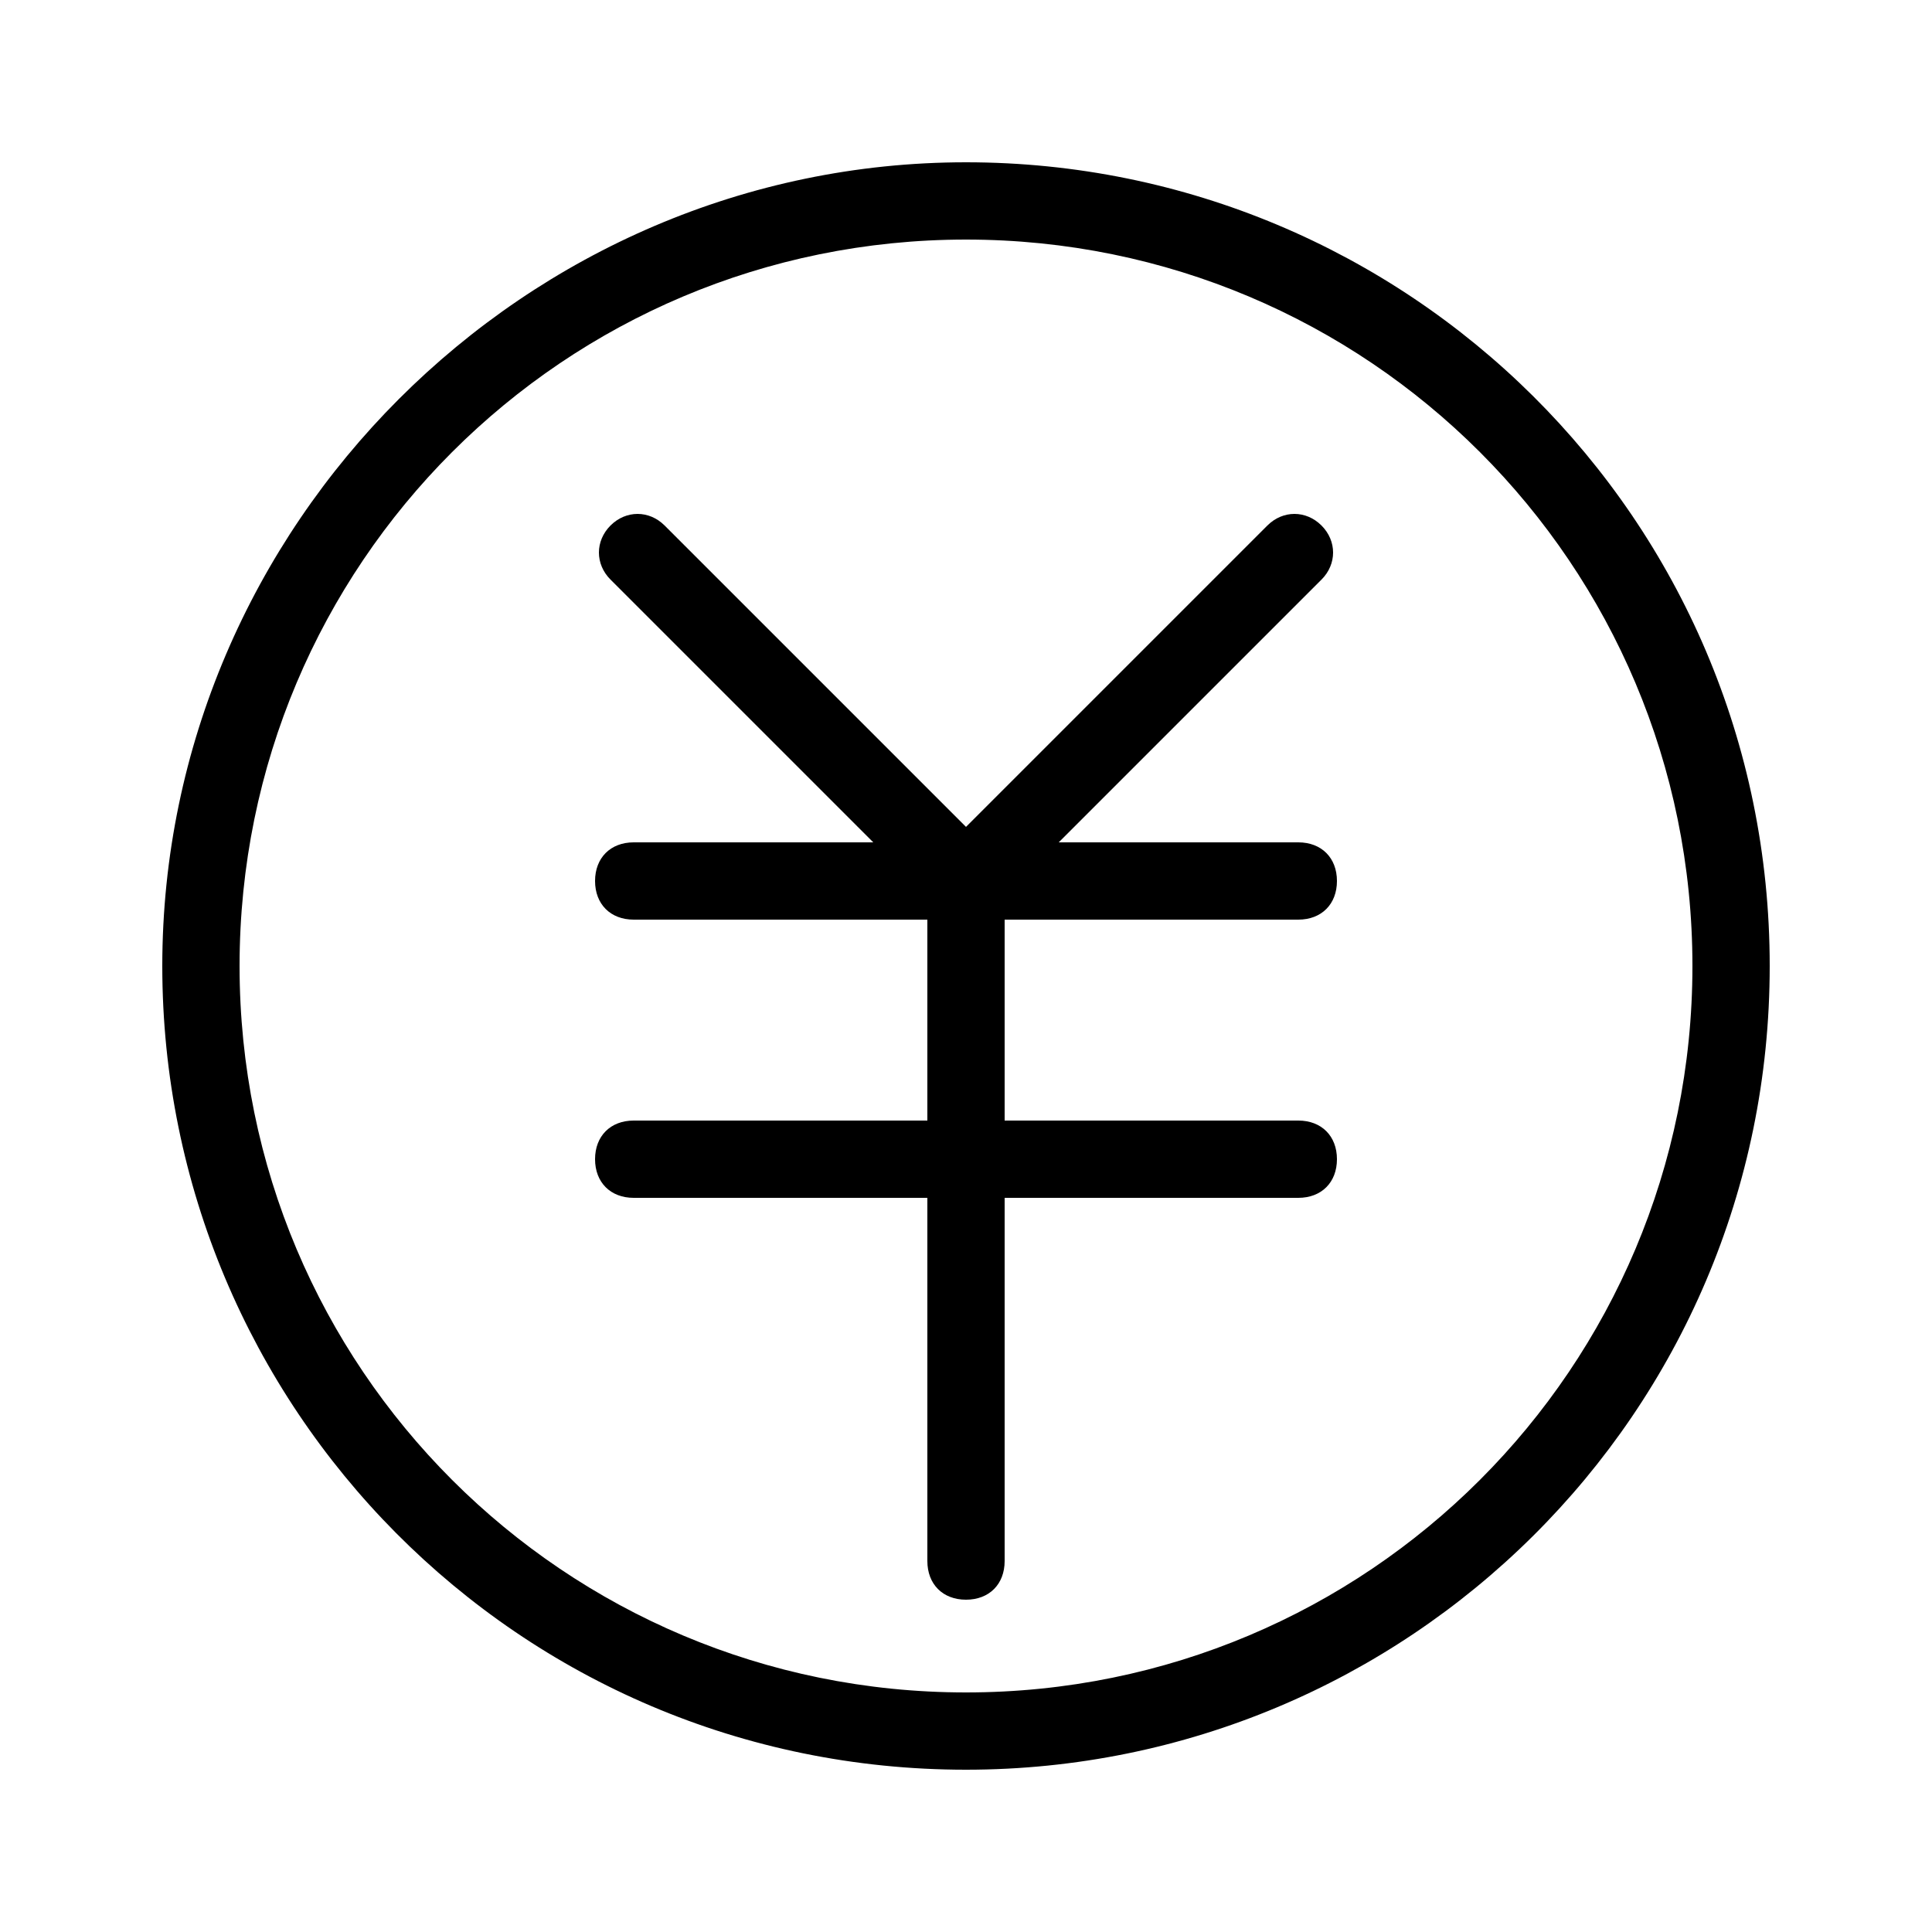
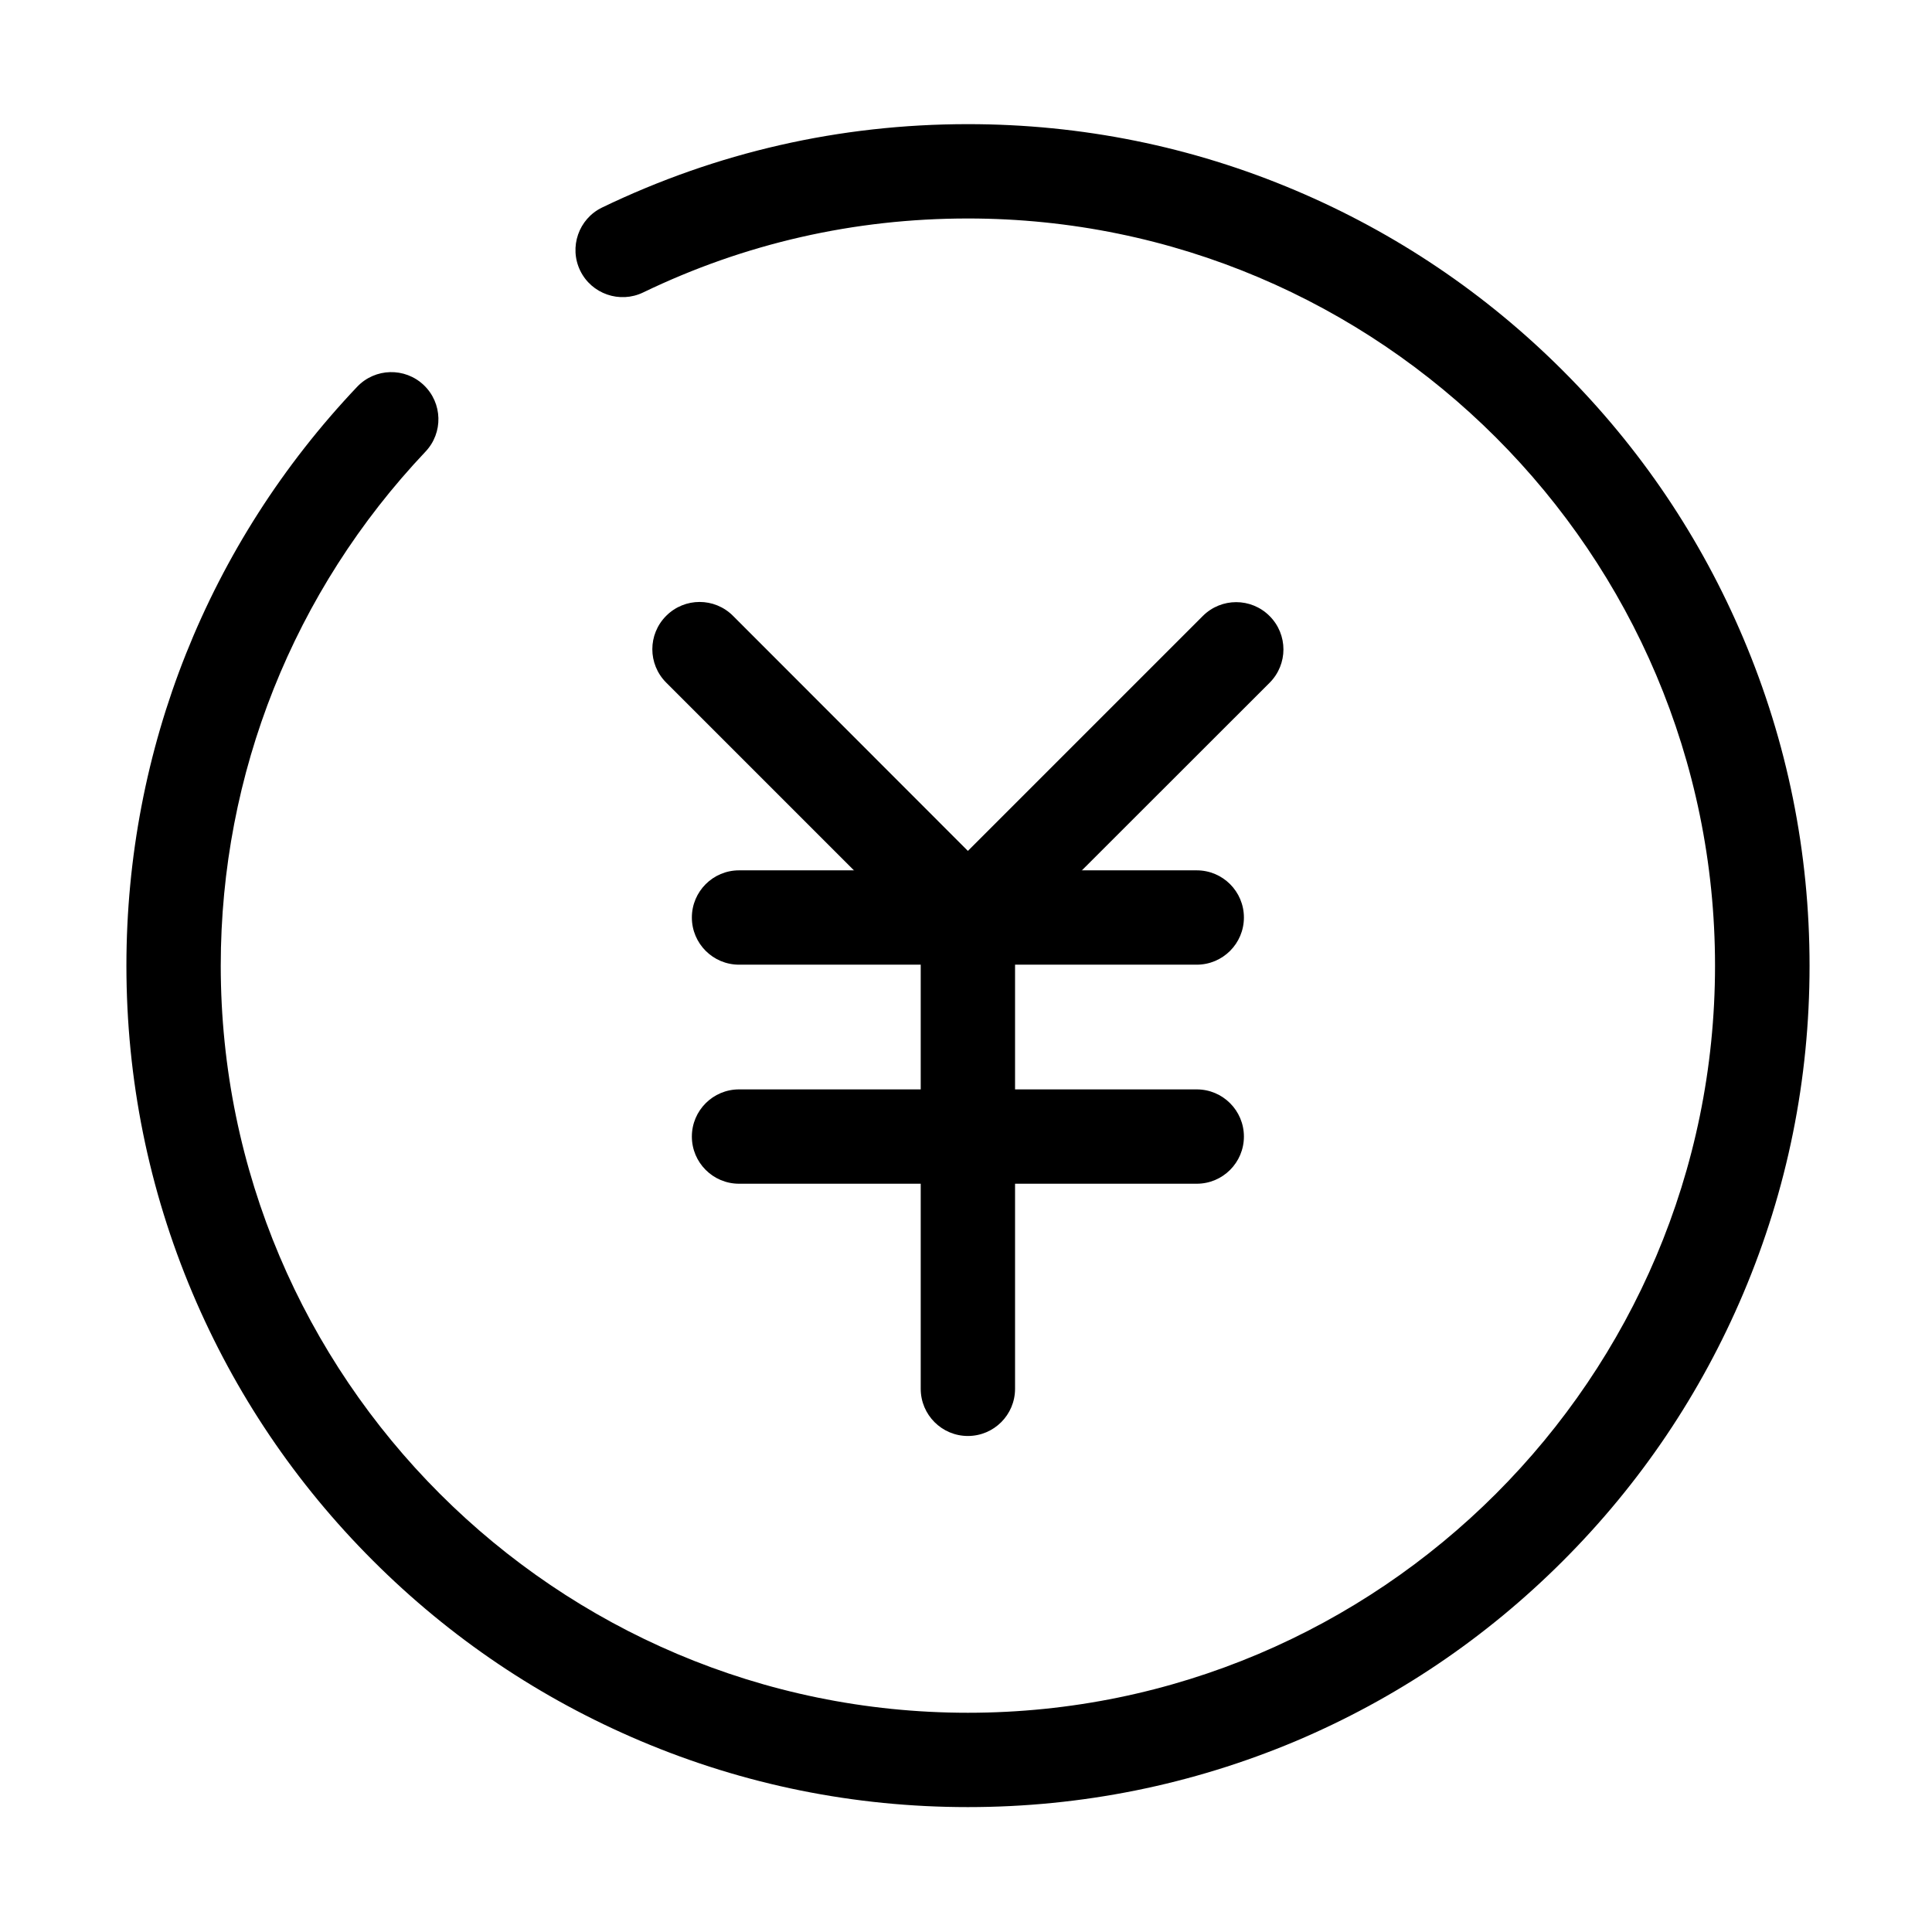
- <svg xmlns="http://www.w3.org/2000/svg" t="1617966657574" class="icon" viewBox="0 0 1024 1024" version="1.1" p-id="9615" width="200" height="200">
+ <svg xmlns="http://www.w3.org/2000/svg" t="1617973891615" class="icon" viewBox="0 0 1024 1024" version="1.1" p-id="4448" width="200" height="200">
  <defs>
    <style type="text/css" />
  </defs>
-   <path d="M700.416 278.528c-8.192-8.192-20.48-8.192-28.672 0l-159.744 159.744L352.256 278.528c-8.192-8.192-20.48-8.192-28.672 0s-8.192 20.48 0 28.672l139.264 139.264L335.872 446.464c-12.288 0-20.48 8.192-20.48 20.48s8.192 20.48 20.48 20.48L491.52 487.424l0 106.496L335.872 593.92c-12.288 0-20.48 8.192-20.48 20.48s8.192 20.48 20.48 20.48L491.52 634.88l0 192.512c0 12.288 8.192 20.48 20.48 20.48s20.48-8.192 20.48-20.48l0-192.512 155.648 0c12.288 0 20.48-8.192 20.48-20.48s-8.192-20.48-20.48-20.48L532.48 593.92l0-106.496 155.648 0c12.288 0 20.48-8.192 20.48-20.48s-8.192-20.48-20.48-20.48l-126.976 0 139.264-139.264C708.608 299.008 708.608 286.72 700.416 278.528z" p-id="9616" />
-   <path d="M512 86.016C278.528 86.016 86.016 278.528 86.016 512s188.416 425.984 425.984 425.984c233.472 0 425.984-188.416 425.984-425.984S745.472 86.016 512 86.016zM512 897.024c-212.992 0-385.024-172.032-385.024-385.024s172.032-385.024 385.024-385.024c212.992 0 385.024 172.032 385.024 385.024S724.992 897.024 512 897.024z" p-id="9617" />
+   <path d="M513 957.8c-60.2 0-118.6-11.8-173.6-35.1-53.1-22.5-100.8-54.6-141.8-95.6-41-41-73.1-88.6-95.6-141.8C78.8 630.4 67 572 67 511.8c0-114.7 43.4-223.6 122.3-306.8 9.5-10 25.3-10.4 35.3-0.9 10 9.5 10.4 25.3 0.9 35.3C155.6 313.3 117 410 117 511.8c0 218.4 177.6 396 396 396s396-177.6 396-396-177.6-396-396-396c-60.3 0-118.2 13.2-172.1 39.2-12.4 6-27.4 0.8-33.4-11.6s-0.8-27.4 11.6-33.4c60.8-29.3 126-44.2 193.9-44.2 60.2 0 118.6 11.8 173.6 35.1 53.1 22.5 100.8 54.6 141.8 95.6 41 41 73.1 88.6 95.6 141.8 23.3 55 35.1 113.4 35.1 173.6 0 60.2-11.8 118.6-35.1 173.6-22.5 53.1-54.6 100.8-95.6 141.8-41 41-88.6 73.1-141.8 95.6-55 23.1-113.4 34.9-173.6 34.9z" p-id="4449" />
+   <path d="M513 511.3c-6.4 0-12.8-2.4-17.7-7.3L353.1 361.8c-9.8-9.8-9.8-25.6 0-35.4 9.8-9.8 25.6-9.8 35.4 0L513 451l124.5-124.5c9.8-9.8 25.6-9.8 35.4 0 9.8 9.8 9.8 25.6 0 35.4L530.7 504c-4.9 4.9-11.3 7.3-17.7 7.3z" p-id="4450" />
+   <path d="M634.3 511.3H391.7c-13.8 0-25-11.2-25-25s11.2-25 25-25h242.6c13.8 0 25 11.2 25 25s-11.2 25-25 25zM634.3 627.4H391.7c-13.8 0-25-11.2-25-25s11.2-25 25-25h242.6c13.8 0 25 11.2 25 25s-11.2 25-25 25z" p-id="4451" />
+   <path d="M513 761.1c-13.8 0-25-11.2-25-25V486.3c0-13.8 11.2-25 25-25s25 11.2 25 25v249.8c0 13.8-11.2 25-25 25z" p-id="4452" />
</svg>
